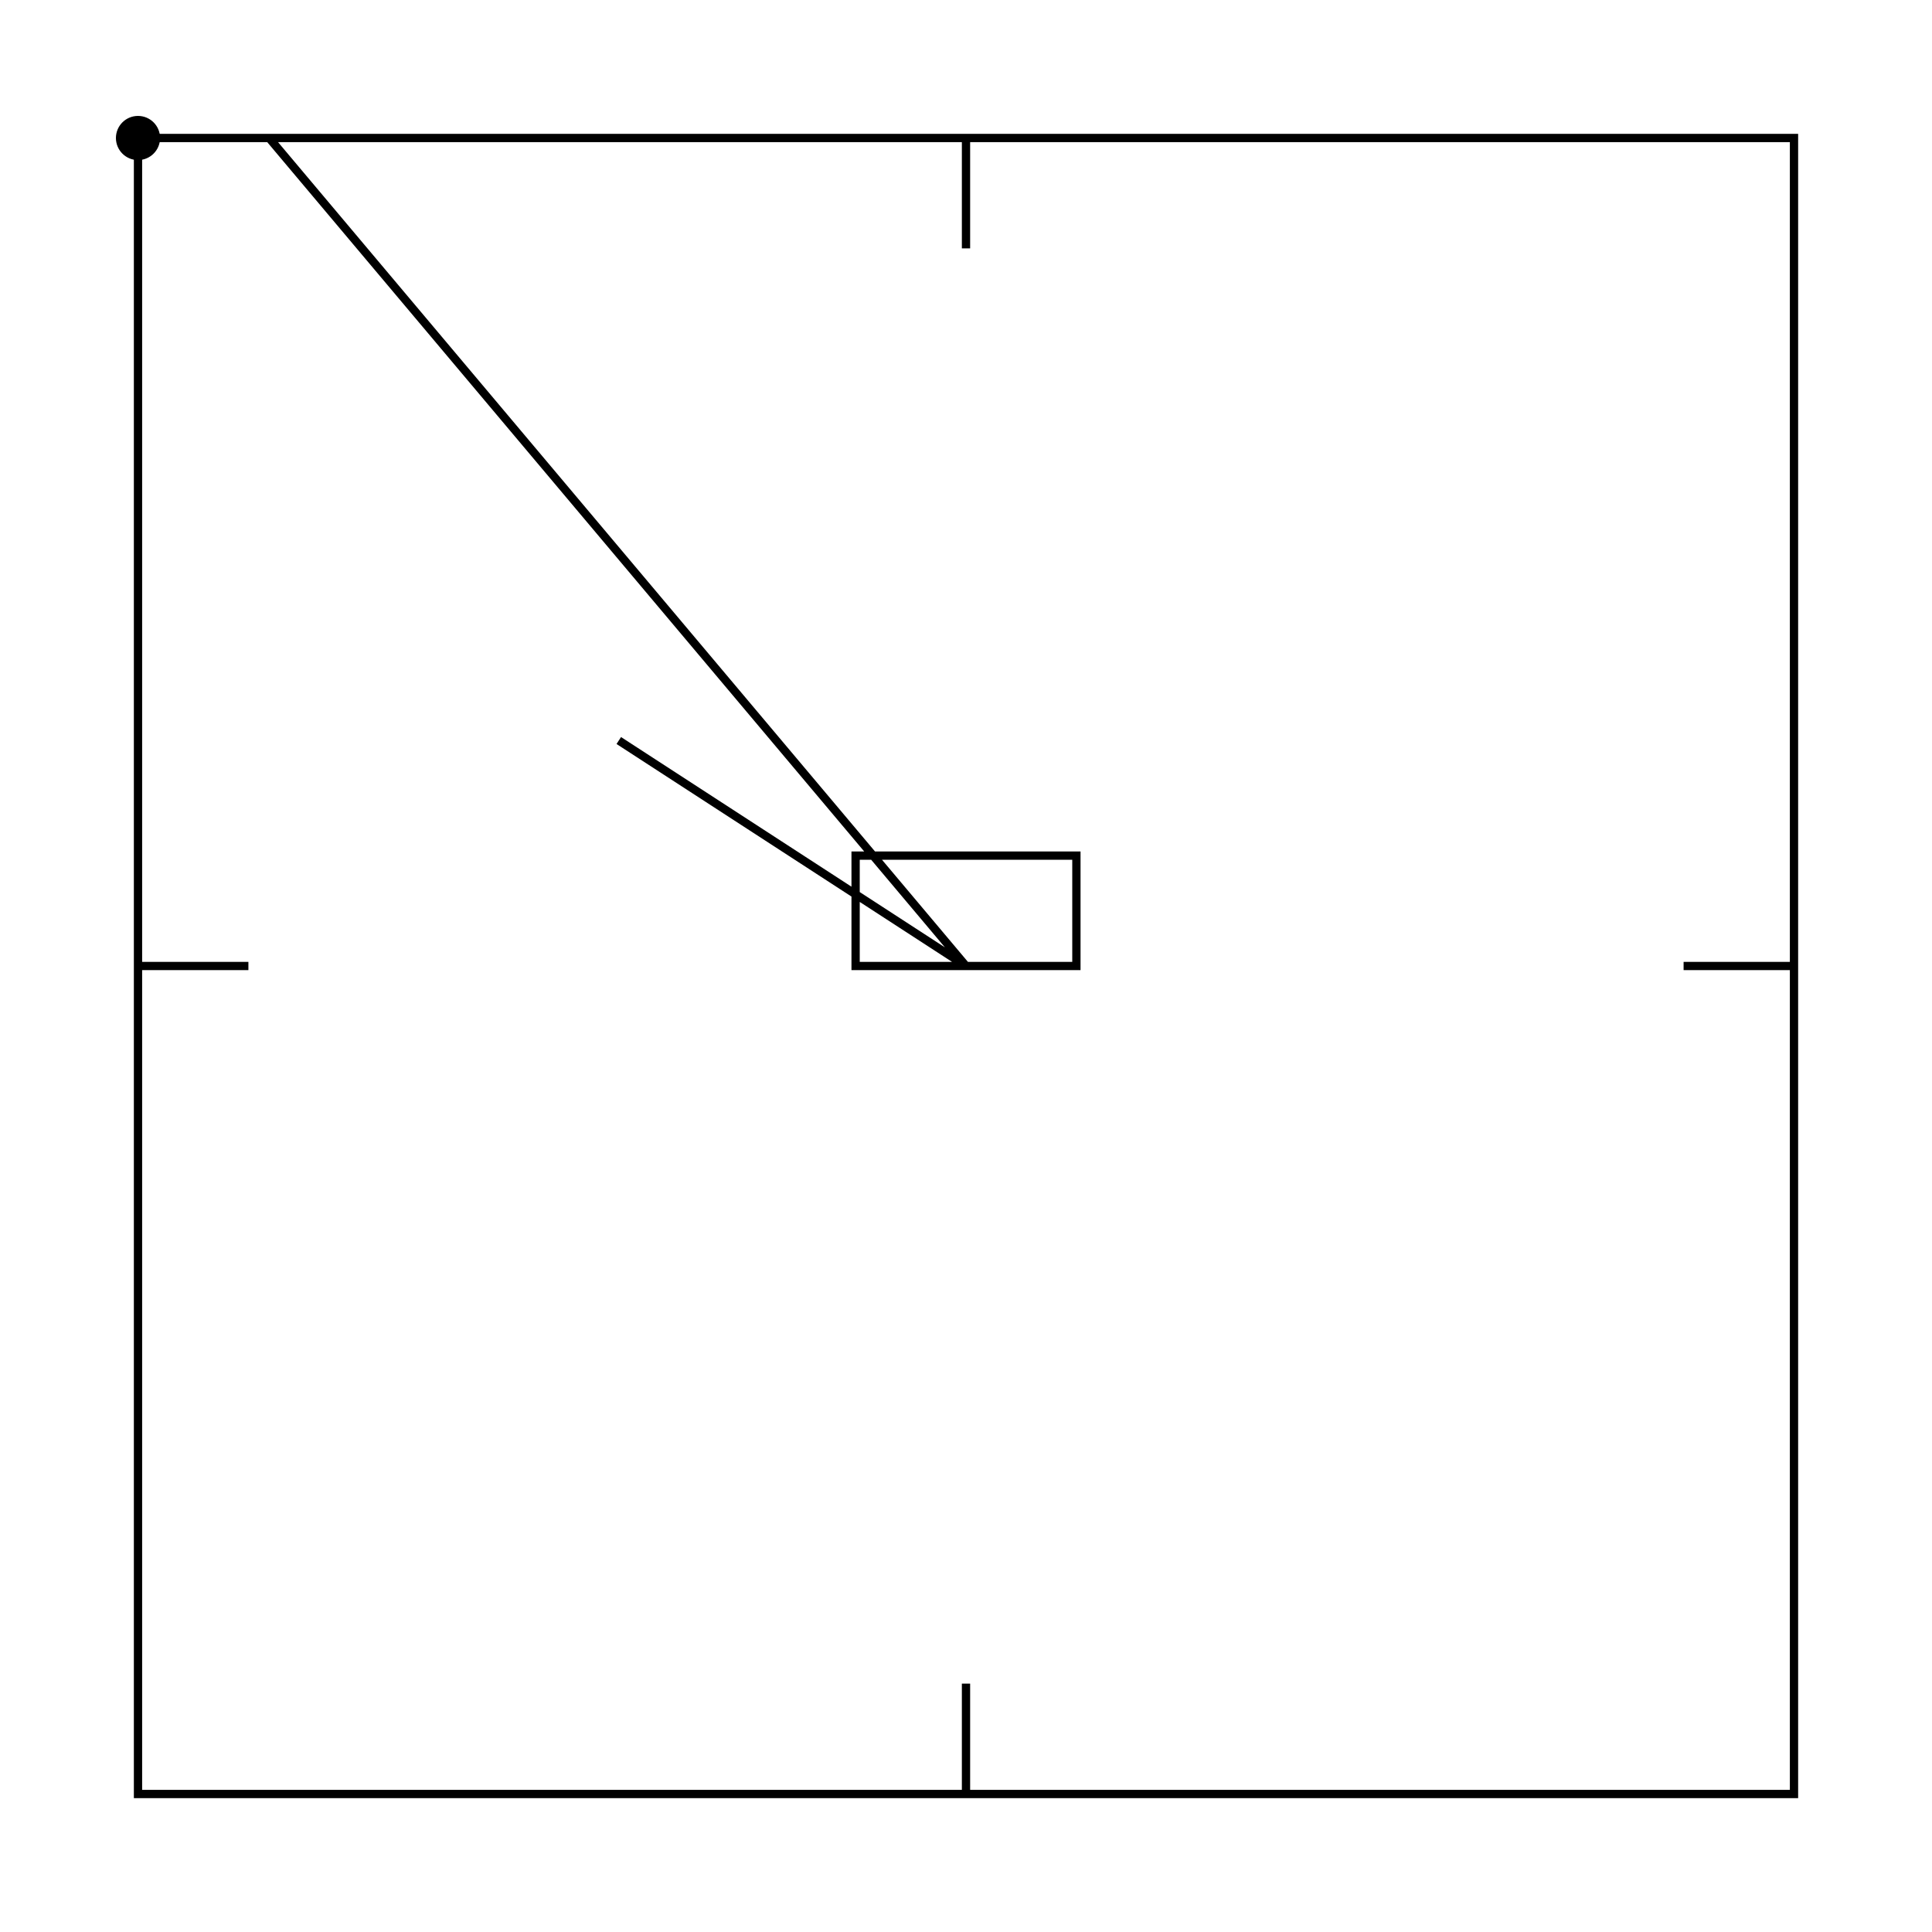
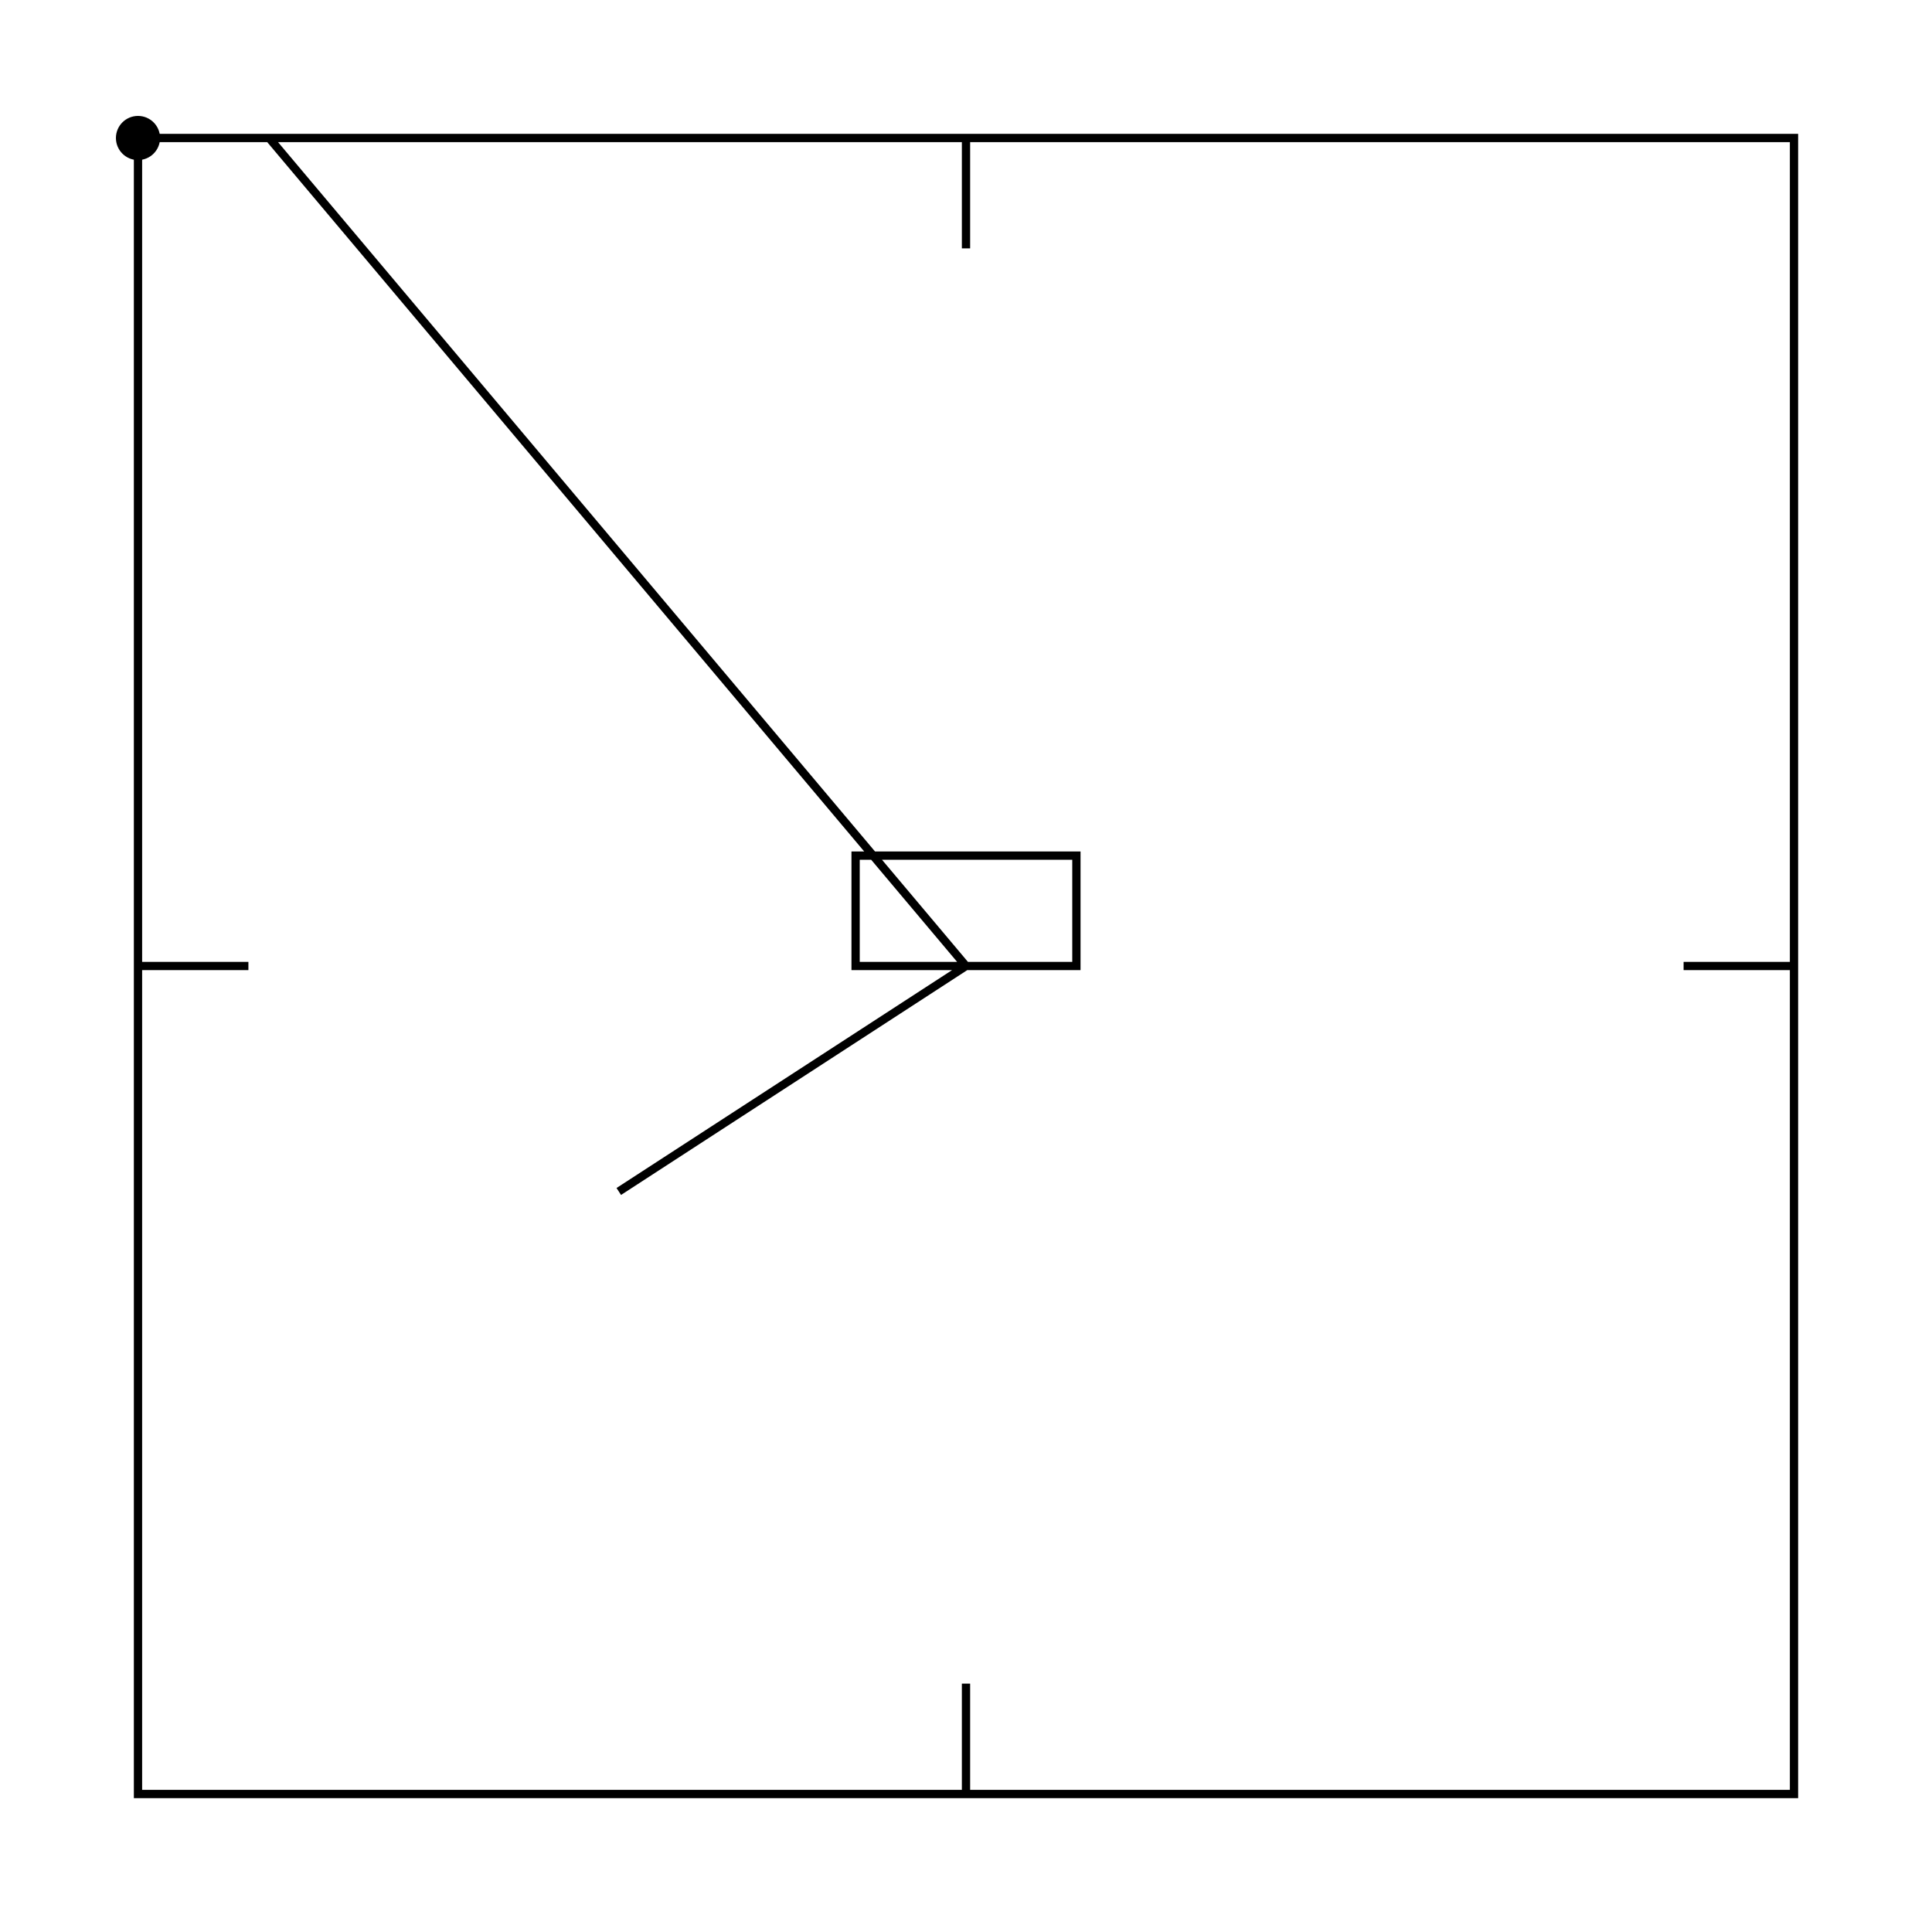
<svg xmlns="http://www.w3.org/2000/svg" width="100%" height="100%" viewBox="0 0 700 700">
  <g transform="translate(50.0 50.0)">
-     <path id="p1" stroke="black" stroke-width="3" fill="transparent" d="M0 0h300v40v-40h300v300h-40h40v300h-300v-40v40h-300v-300h40h-40v-300h47.515l252.485 300h-40v-40h80v40h-40l-125.801 -81.696">
-       <animate attributeName="d" attributeType="XML" dur="10s" repeatCount="0" values="M0 0h300v40v-40h300v300h-40h40v300h-300v-40v40h-300v-300h40h-40v-300h47.515l252.485 300h-40v-40h80v40h-40l-125.801 -81.696;M0 0h300;M0 0h300v40;M0 0h300v40v-40;M0 0h300v40v-40h300;M0 0h300v40v-40h300v300;M0 0h300v40v-40h300v300h-40;M0 0h300v40v-40h300v300h-40h40;M0 0h300v40v-40h300v300h-40h40v300;M0 0h300v40v-40h300v300h-40h40v300h-300;M0 0h300v40v-40h300v300h-40h40v300h-300v-40;M0 0h300v40v-40h300v300h-40h40v300h-300v-40v40;M0 0h300v40v-40h300v300h-40h40v300h-300v-40v40h-300;M0 0h300v40v-40h300v300h-40h40v300h-300v-40v40h-300v-300;M0 0h300v40v-40h300v300h-40h40v300h-300v-40v40h-300v-300h40;M0 0h300v40v-40h300v300h-40h40v300h-300v-40v40h-300v-300h40h-40;M0 0h300v40v-40h300v300h-40h40v300h-300v-40v40h-300v-300h40h-40v-300;M0 0h300v40v-40h300v300h-40h40v300h-300v-40v40h-300v-300h40h-40v-300h47.515;M0 0h300v40v-40h300v300h-40h40v300h-300v-40v40h-300v-300h40h-40v-300h47.515l252.485 300;M0 0h300v40v-40h300v300h-40h40v300h-300v-40v40h-300v-300h40h-40v-300h47.515l252.485 300h-40;M0 0h300v40v-40h300v300h-40h40v300h-300v-40v40h-300v-300h40h-40v-300h47.515l252.485 300h-40v-40;M0 0h300v40v-40h300v300h-40h40v300h-300v-40v40h-300v-300h40h-40v-300h47.515l252.485 300h-40v-40h80;M0 0h300v40v-40h300v300h-40h40v300h-300v-40v40h-300v-300h40h-40v-300h47.515l252.485 300h-40v-40h80v40;M0 0h300v40v-40h300v300h-40h40v300h-300v-40v40h-300v-300h40h-40v-300h47.515l252.485 300h-40v-40h80v40h-40;M0 0h300v40v-40h300v300h-40h40v300h-300v-40v40h-300v-300h40h-40v-300h47.515l252.485 300h-40v-40h80v40h-40l-125.801 -81.696" />
+     <path id="p1" stroke="black" stroke-width="3" fill="transparent" d="M0 0h300v40v-40h300v300h-40h40v300h-300v-40v40h-300v-300h40h-40v-300h47.515l252.485 300h-40v-40h80v40h-40l-125.801 81.696">
+       <animate attributeName="d" attributeType="XML" dur="10s" repeatCount="0" values="M0 0h300v40v-40h300v300h-40h40v300h-300v-40v40h-300v-300h40h-40v-300h47.515l252.485 300h-40v-40h80v40h-40l-125.801 81.696;M0 0h300;M0 0h300v40;M0 0h300v40v-40;M0 0h300v40v-40h300;M0 0h300v40v-40h300v300;M0 0h300v40v-40h300v300h-40;M0 0h300v40v-40h300v300h-40h40;M0 0h300v40v-40h300v300h-40h40v300;M0 0h300v40v-40h300v300h-40h40v300h-300;M0 0h300v40v-40h300v300h-40h40v300h-300v-40;M0 0h300v40v-40h300v300h-40h40v300h-300v-40v40;M0 0h300v40v-40h300v300h-40h40v300h-300v-40v40h-300;M0 0h300v40v-40h300v300h-40h40v300h-300v-40v40h-300v-300;M0 0h300v40v-40h300v300h-40h40v300h-300v-40v40h-300v-300h40;M0 0h300v40v-40h300v300h-40h40v300h-300v-40v40h-300v-300h40h-40;M0 0h300v40v-40h300v300h-40h40v300h-300v-40v40h-300v-300h40h-40v-300;M0 0h300v40v-40h300v300h-40h40v300h-300v-40v40h-300v-300h40h-40v-300h47.515;M0 0h300v40v-40h300v300h-40h40v300h-300v-40v40h-300v-300h40h-40v-300h47.515l252.485 300;M0 0h300v40v-40h300v300h-40h40v300h-300v-40v40h-300v-300h40h-40v-300h47.515l252.485 300h-40;M0 0h300v40v-40h300v300h-40h40v300h-300v-40v40h-300v-300h40h-40v-300h47.515l252.485 300h-40v-40;M0 0h300v40v-40h300v300h-40h40v300h-300v-40v40h-300v-300h40h-40v-300h47.515l252.485 300h-40v-40h80;M0 0h300v40v-40h300v300h-40h40v300h-300v-40v40h-300v-300h40h-40v-300h47.515l252.485 300h-40v-40h80v40;M0 0h300v40v-40h300v300h-40h40v300h-300v-40v40h-300v-300h40h-40v-300h47.515l252.485 300h-40v-40h80v40h-40;M0 0h300v40v-40h300v300h-40h40v300h-300v-40v40h-300v-300h40h-40v-300h47.515l252.485 300h-40v-40h80v40h-40l-125.801 81.696" />
    </path>
    <circle cx="0" cy="0" r="8">
      <animate attributeName="cx" attributeType="XML" dur="10s" repeatCount="indefinite" values="174.199;0;300;300;300;600;600;560;600;600;300;300;300;0;0;40;0;0;47.515;300;260;260;340;340;300;174.199" />
-       <animate attributeName="cy" attributeType="XML" dur="10s" repeatCount="indefinite" values="218.304;0;0;40;0;0;300;300;300;600;600;560;600;600;300;300;300;0;0;300;300;260;260;300;300;218.304" />
+       <animate attributeName="cy" attributeType="XML" dur="10s" repeatCount="indefinite" values="381.696;0;5.68434188608e-14;40;5.68434188608e-14;5.68434188608e-14;300;300;300;600;600;560;600;600;300;300;300;0;0;300;300;260;260;300;300;381.696" />
    </circle>
  </g>
</svg>
